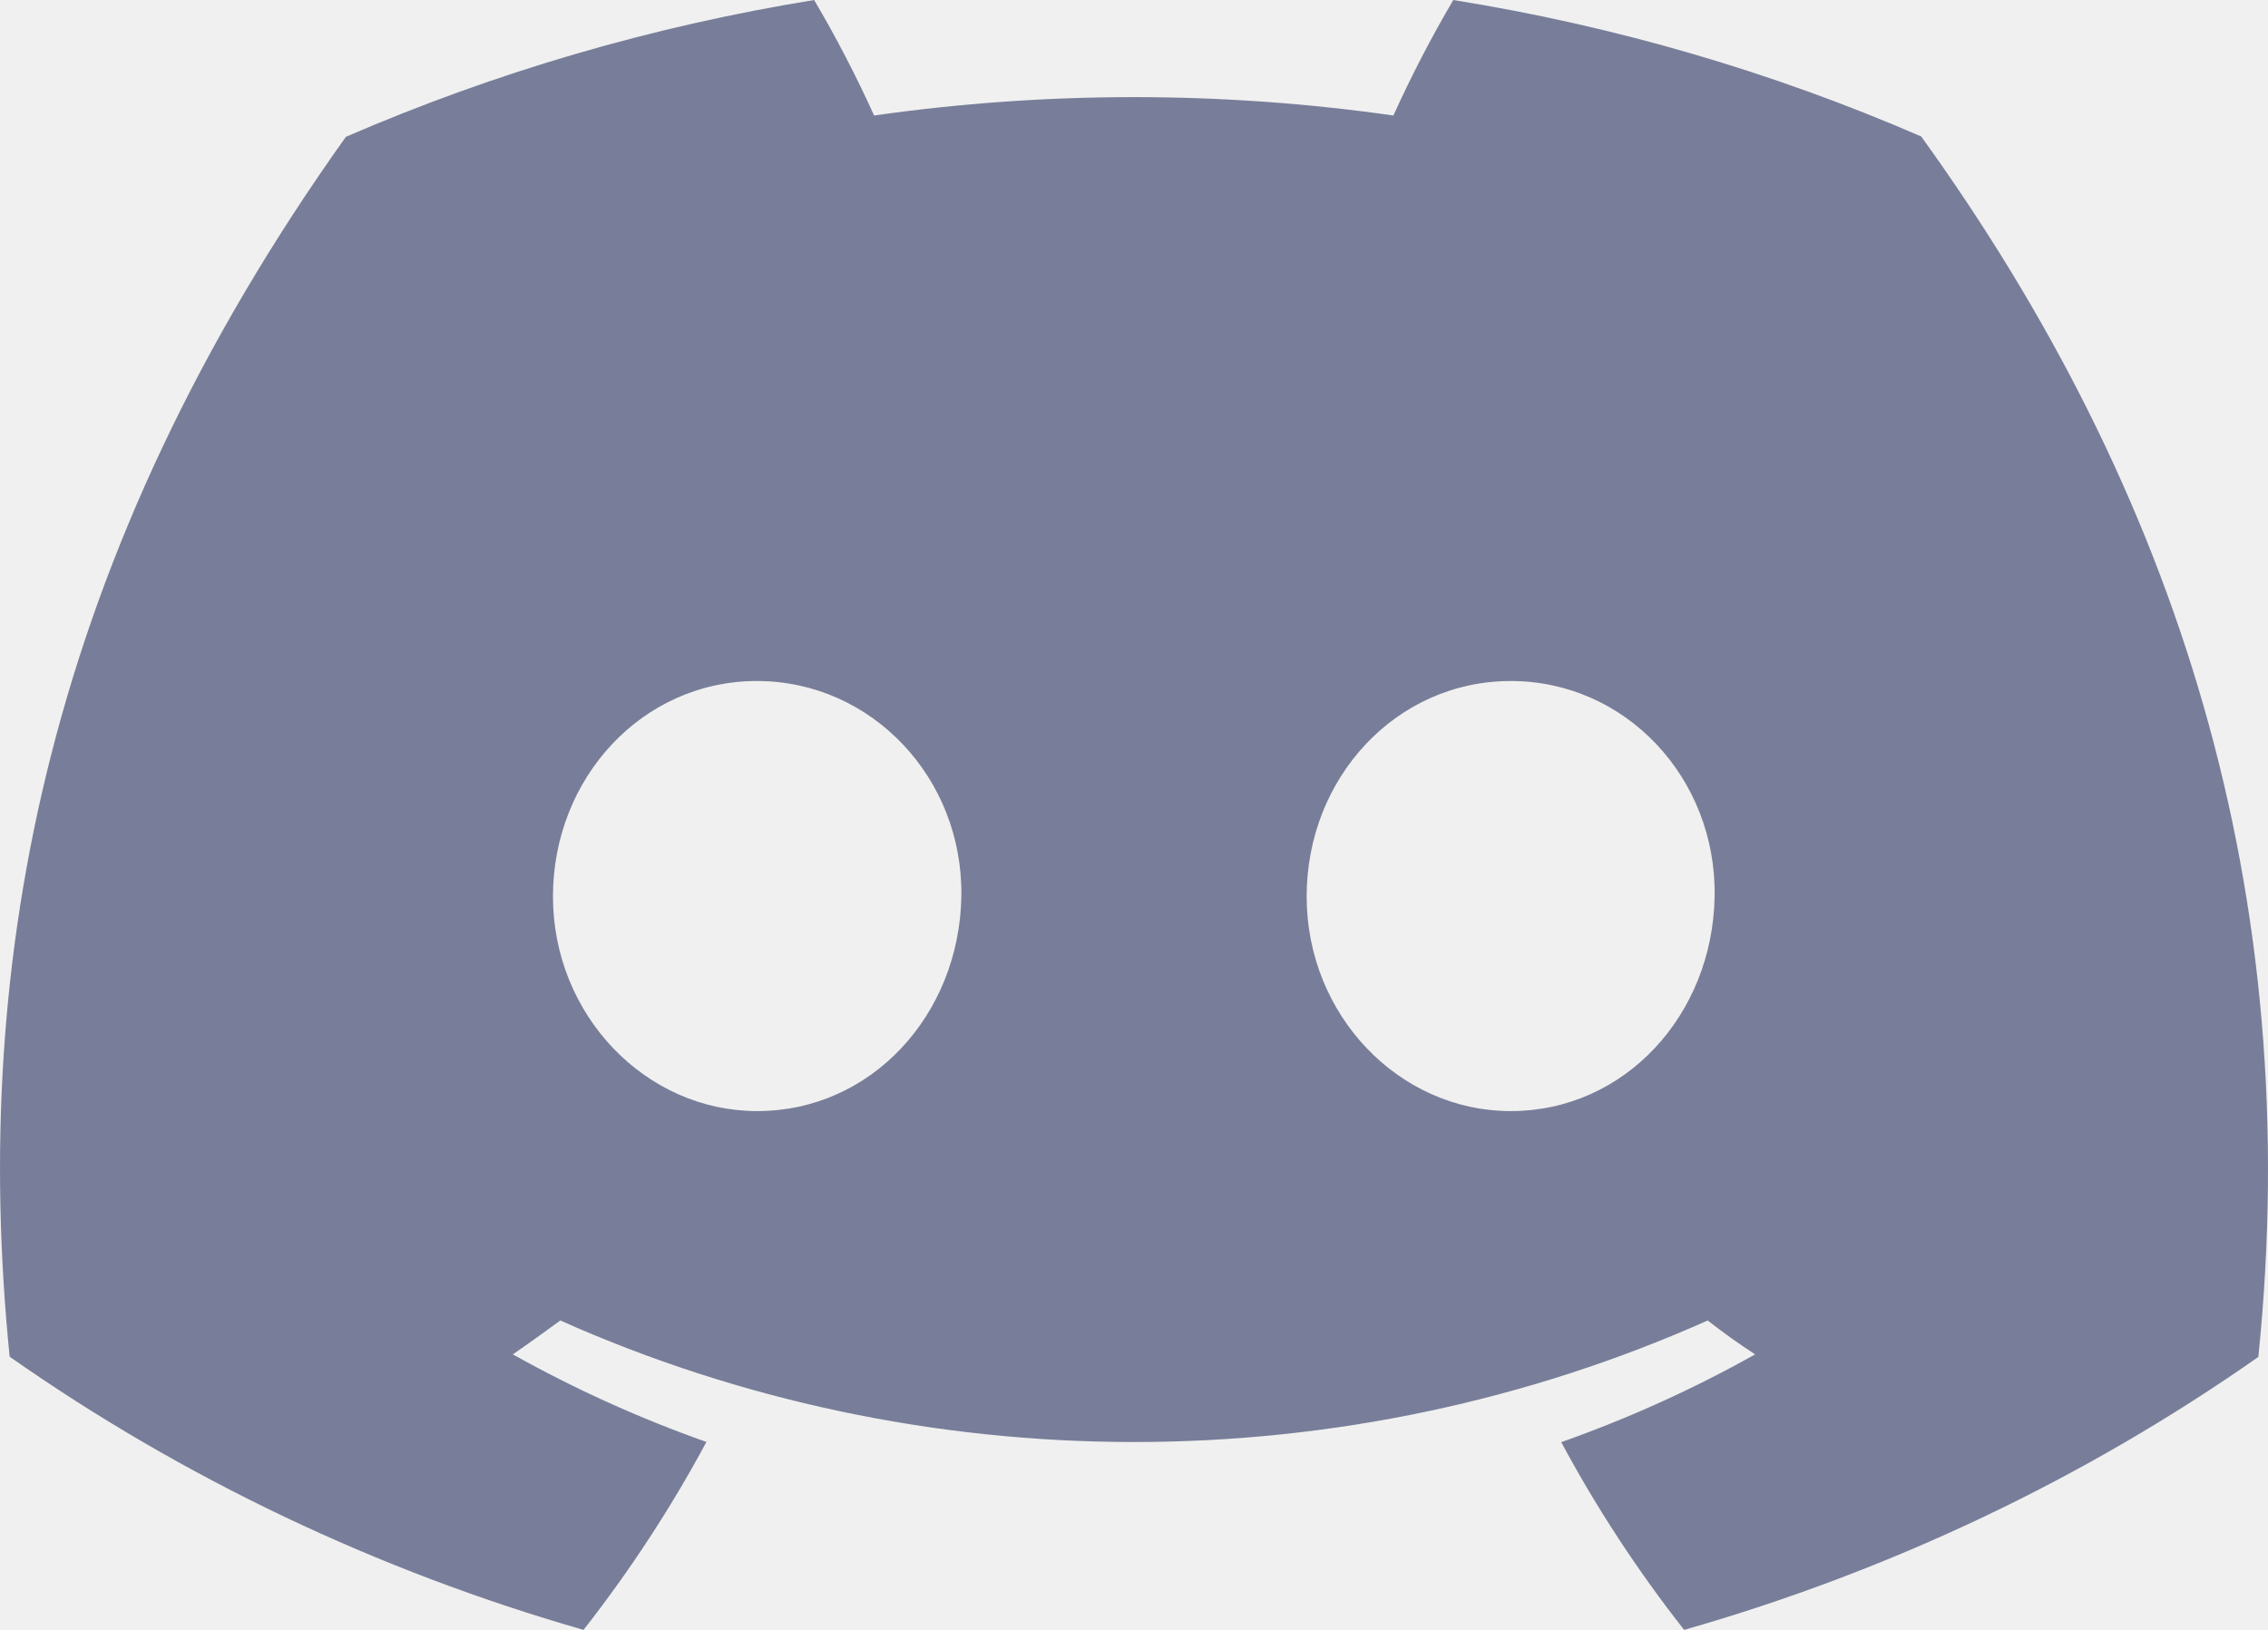
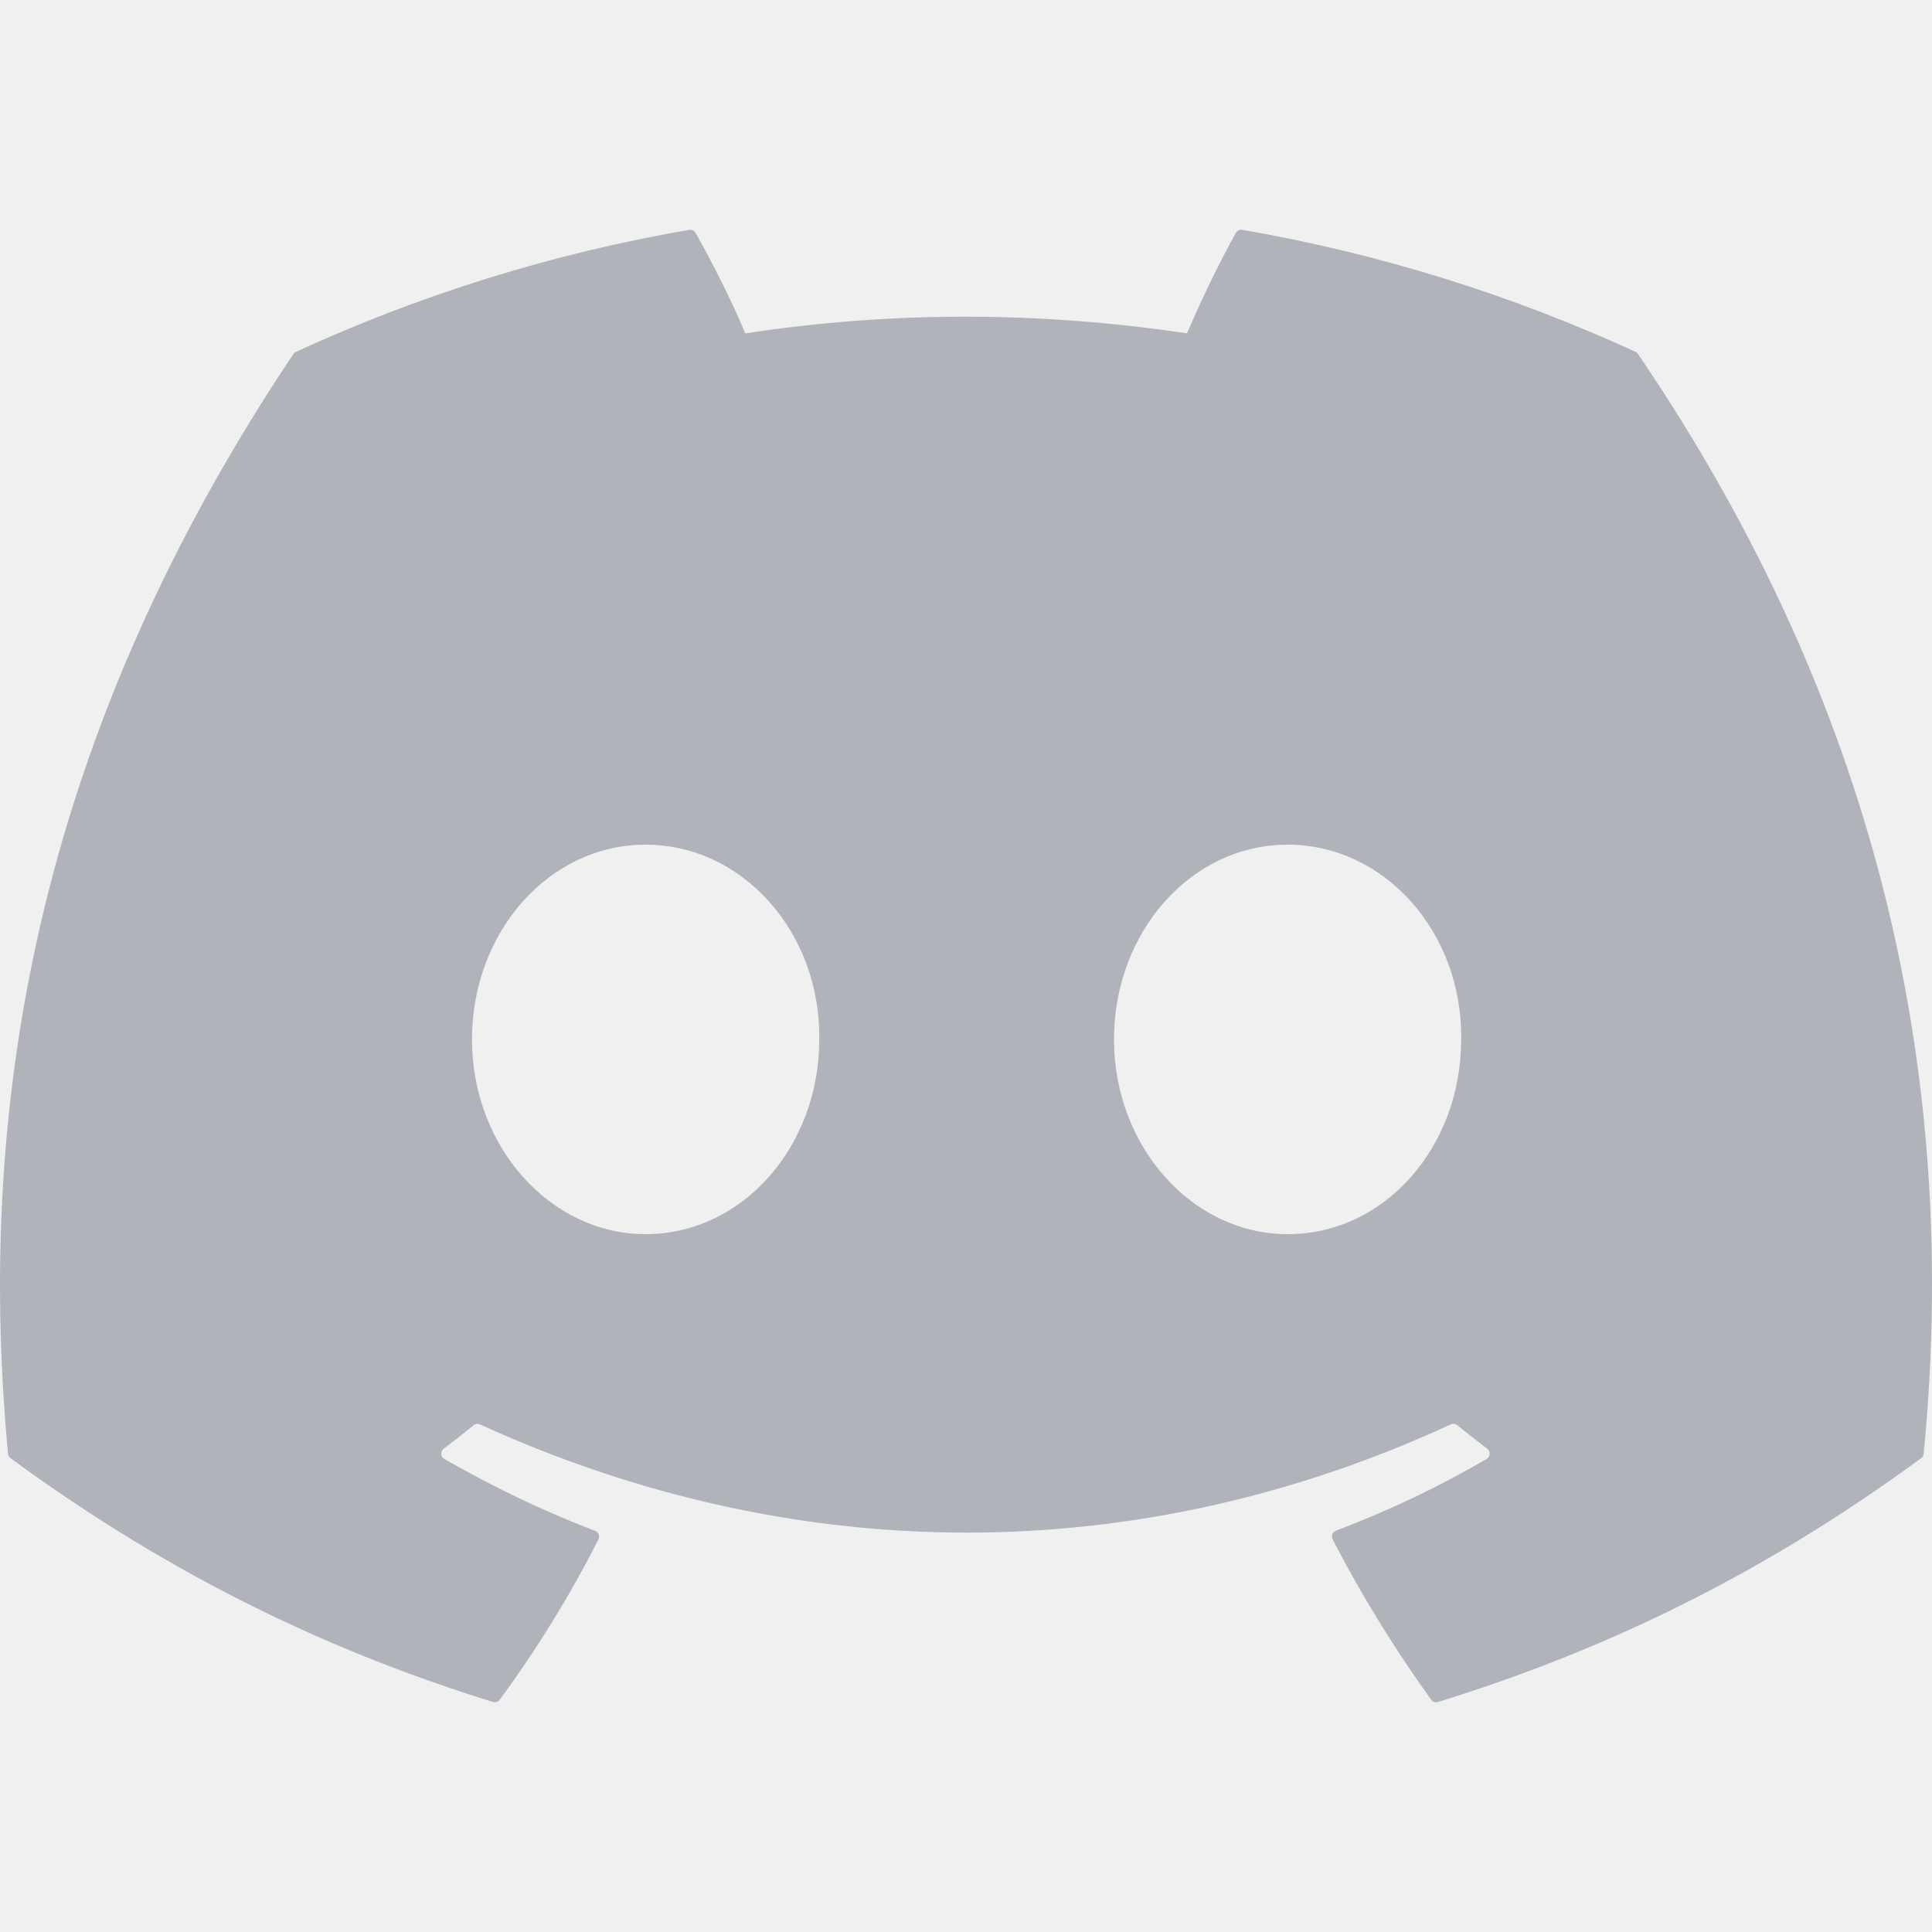
- <svg xmlns="http://www.w3.org/2000/svg" width="32" height="23" viewBox="0 0 32 23" fill="none">
-   <path d="M27.107 1.926C25.005 1.013 22.785 0.366 20.505 0C20.194 0.529 19.912 1.073 19.66 1.63C17.231 1.284 14.761 1.284 12.333 1.63C12.081 1.073 11.799 0.529 11.487 0C9.206 0.37 6.985 1.019 4.88 1.931C0.702 7.793 -0.43 13.51 0.136 19.145C2.582 20.86 5.321 22.164 8.233 23C8.888 22.164 9.468 21.277 9.967 20.348C9.02 20.013 8.106 19.599 7.236 19.112C7.465 18.954 7.689 18.792 7.906 18.634C10.438 19.764 13.202 20.349 16 20.349C18.798 20.349 21.562 19.764 24.094 18.634C24.313 18.804 24.537 18.966 24.764 19.112C23.892 19.601 22.977 20.015 22.028 20.351C22.526 21.279 23.106 22.165 23.762 23C26.676 22.167 29.417 20.864 31.864 19.148C32.529 12.612 30.729 6.948 27.107 1.926ZM10.684 15.679C9.106 15.679 7.802 14.321 7.802 12.65C7.802 10.98 9.061 9.61 10.679 9.61C12.298 9.61 13.591 10.98 13.564 12.65C13.536 14.321 12.293 15.679 10.684 15.679ZM21.316 15.679C19.735 15.679 18.436 14.321 18.436 12.65C18.436 10.98 19.695 9.61 21.316 9.61C22.937 9.61 24.22 10.98 24.192 12.65C24.165 14.321 22.924 15.679 21.316 15.679Z" fill="#787E99" />
+ <svg xmlns="http://www.w3.org/2000/svg" width="20" height="20" viewBox="0 0 20 20" fill="none">
+   <g id="discord (2) 1" clip-path="url(#clip0_7089_12796)">
+     <g id="Group">
+       <path id="Vector" d="M16.931 3.642C15.656 3.057 14.289 2.626 12.86 2.379C12.834 2.374 12.808 2.386 12.794 2.41C12.619 2.722 12.424 3.13 12.288 3.451C10.75 3.221 9.221 3.221 7.715 3.451C7.579 3.123 7.377 2.722 7.2 2.41C7.187 2.387 7.161 2.375 7.135 2.379C5.707 2.625 4.34 3.056 3.064 3.642C3.053 3.646 3.044 3.654 3.037 3.665C0.445 7.538 -0.266 11.317 0.083 15.048C0.084 15.066 0.094 15.084 0.109 15.095C1.819 16.351 3.476 17.114 5.103 17.619C5.129 17.627 5.156 17.618 5.173 17.596C5.558 17.071 5.901 16.517 6.195 15.935C6.212 15.9 6.195 15.86 6.16 15.847C5.616 15.64 5.098 15.389 4.6 15.103C4.56 15.08 4.557 15.024 4.593 14.997C4.698 14.918 4.803 14.836 4.903 14.754C4.921 14.739 4.947 14.736 4.968 14.745C8.241 16.239 11.785 16.239 15.019 14.745C15.04 14.735 15.066 14.738 15.085 14.753C15.185 14.835 15.29 14.918 15.395 14.996C15.431 15.024 15.429 15.08 15.39 15.103C14.891 15.394 14.373 15.64 13.829 15.846C13.793 15.859 13.777 15.9 13.795 15.935C14.095 16.516 14.438 17.07 14.816 17.596C14.832 17.618 14.86 17.627 14.886 17.619C16.52 17.114 18.177 16.351 19.888 15.095C19.903 15.084 19.912 15.067 19.914 15.049C20.331 10.735 19.215 6.987 16.957 3.665C16.951 3.654 16.942 3.646 16.931 3.642ZM6.683 12.776C5.698 12.776 4.886 11.871 4.886 10.76C4.886 9.649 5.682 8.744 6.683 8.744C7.692 8.744 8.497 9.657 8.481 10.76C8.481 11.871 7.685 12.776 6.683 12.776ZM13.329 12.776C12.344 12.776 11.532 11.871 11.532 10.76C11.532 9.649 12.328 8.744 13.329 8.744C14.338 8.744 15.142 9.657 15.126 10.76C15.126 11.871 14.338 12.776 13.329 12.776Z" fill="#B0B3B9" />
+     </g>
+   </g>
+   <defs>
+     <clipPath id="clip0_7089_12796">
+       <rect width="20" height="20" fill="white" />
+     </clipPath>
+   </defs>
</svg>
